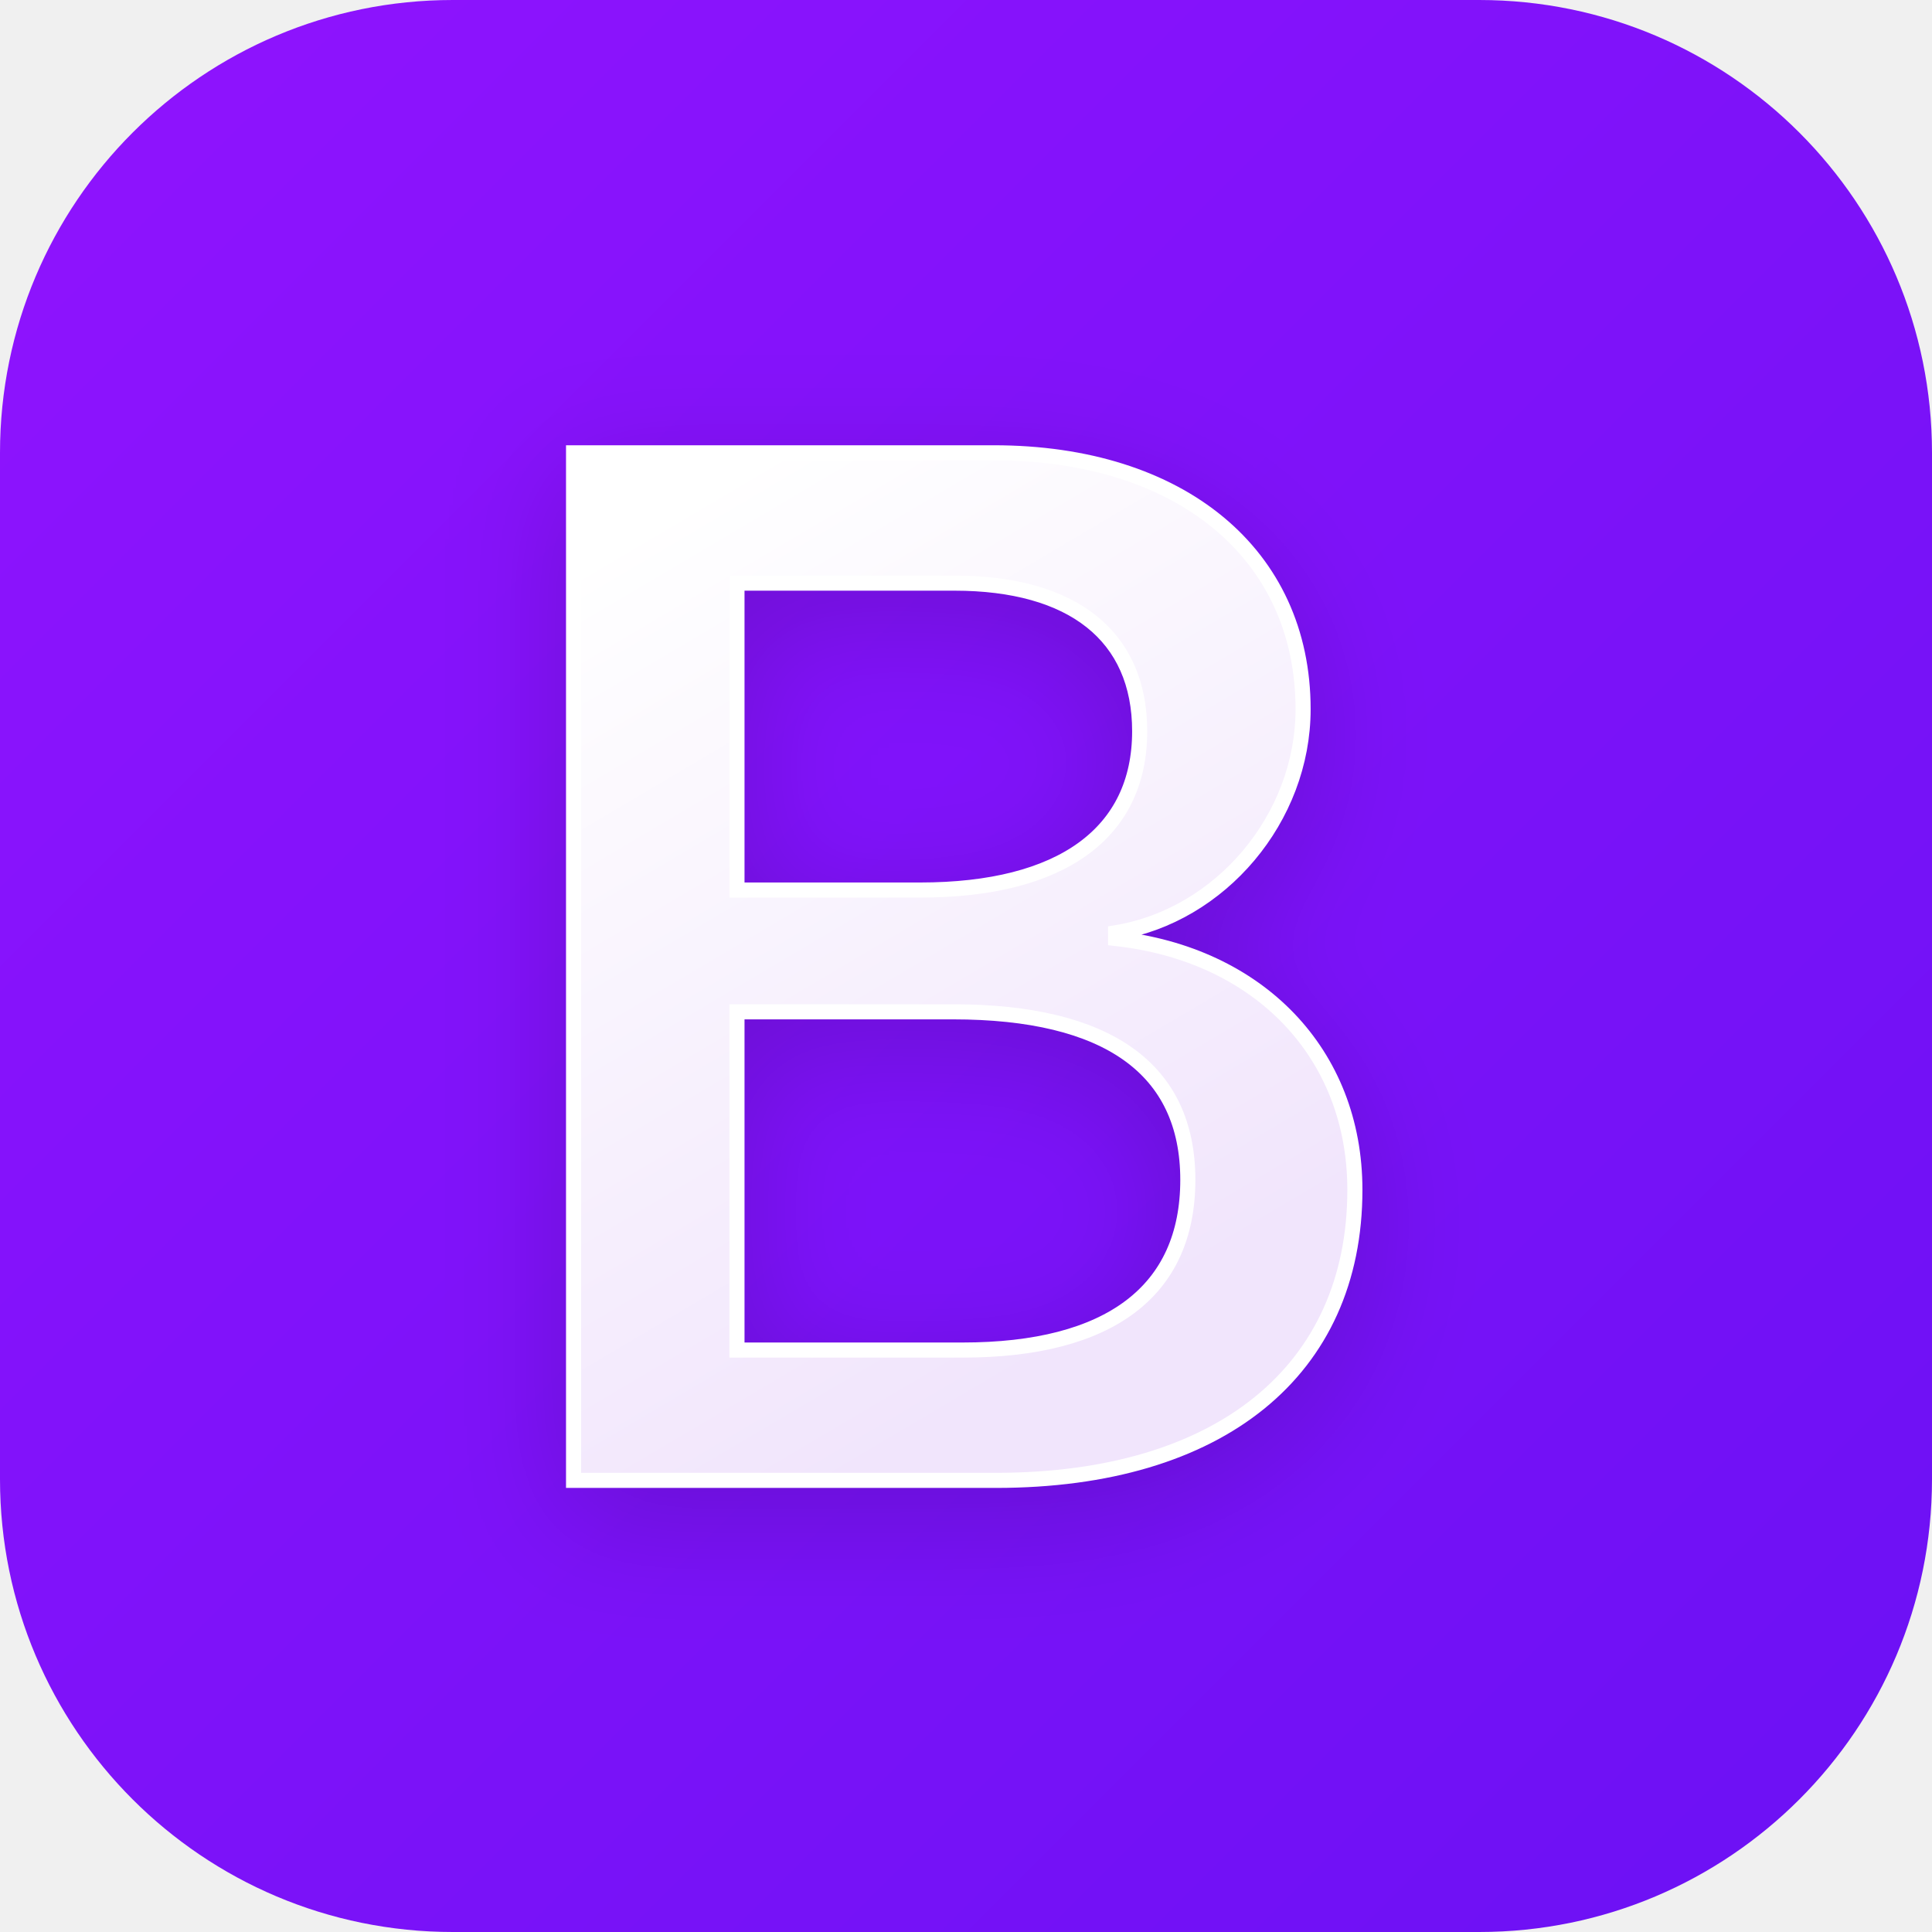
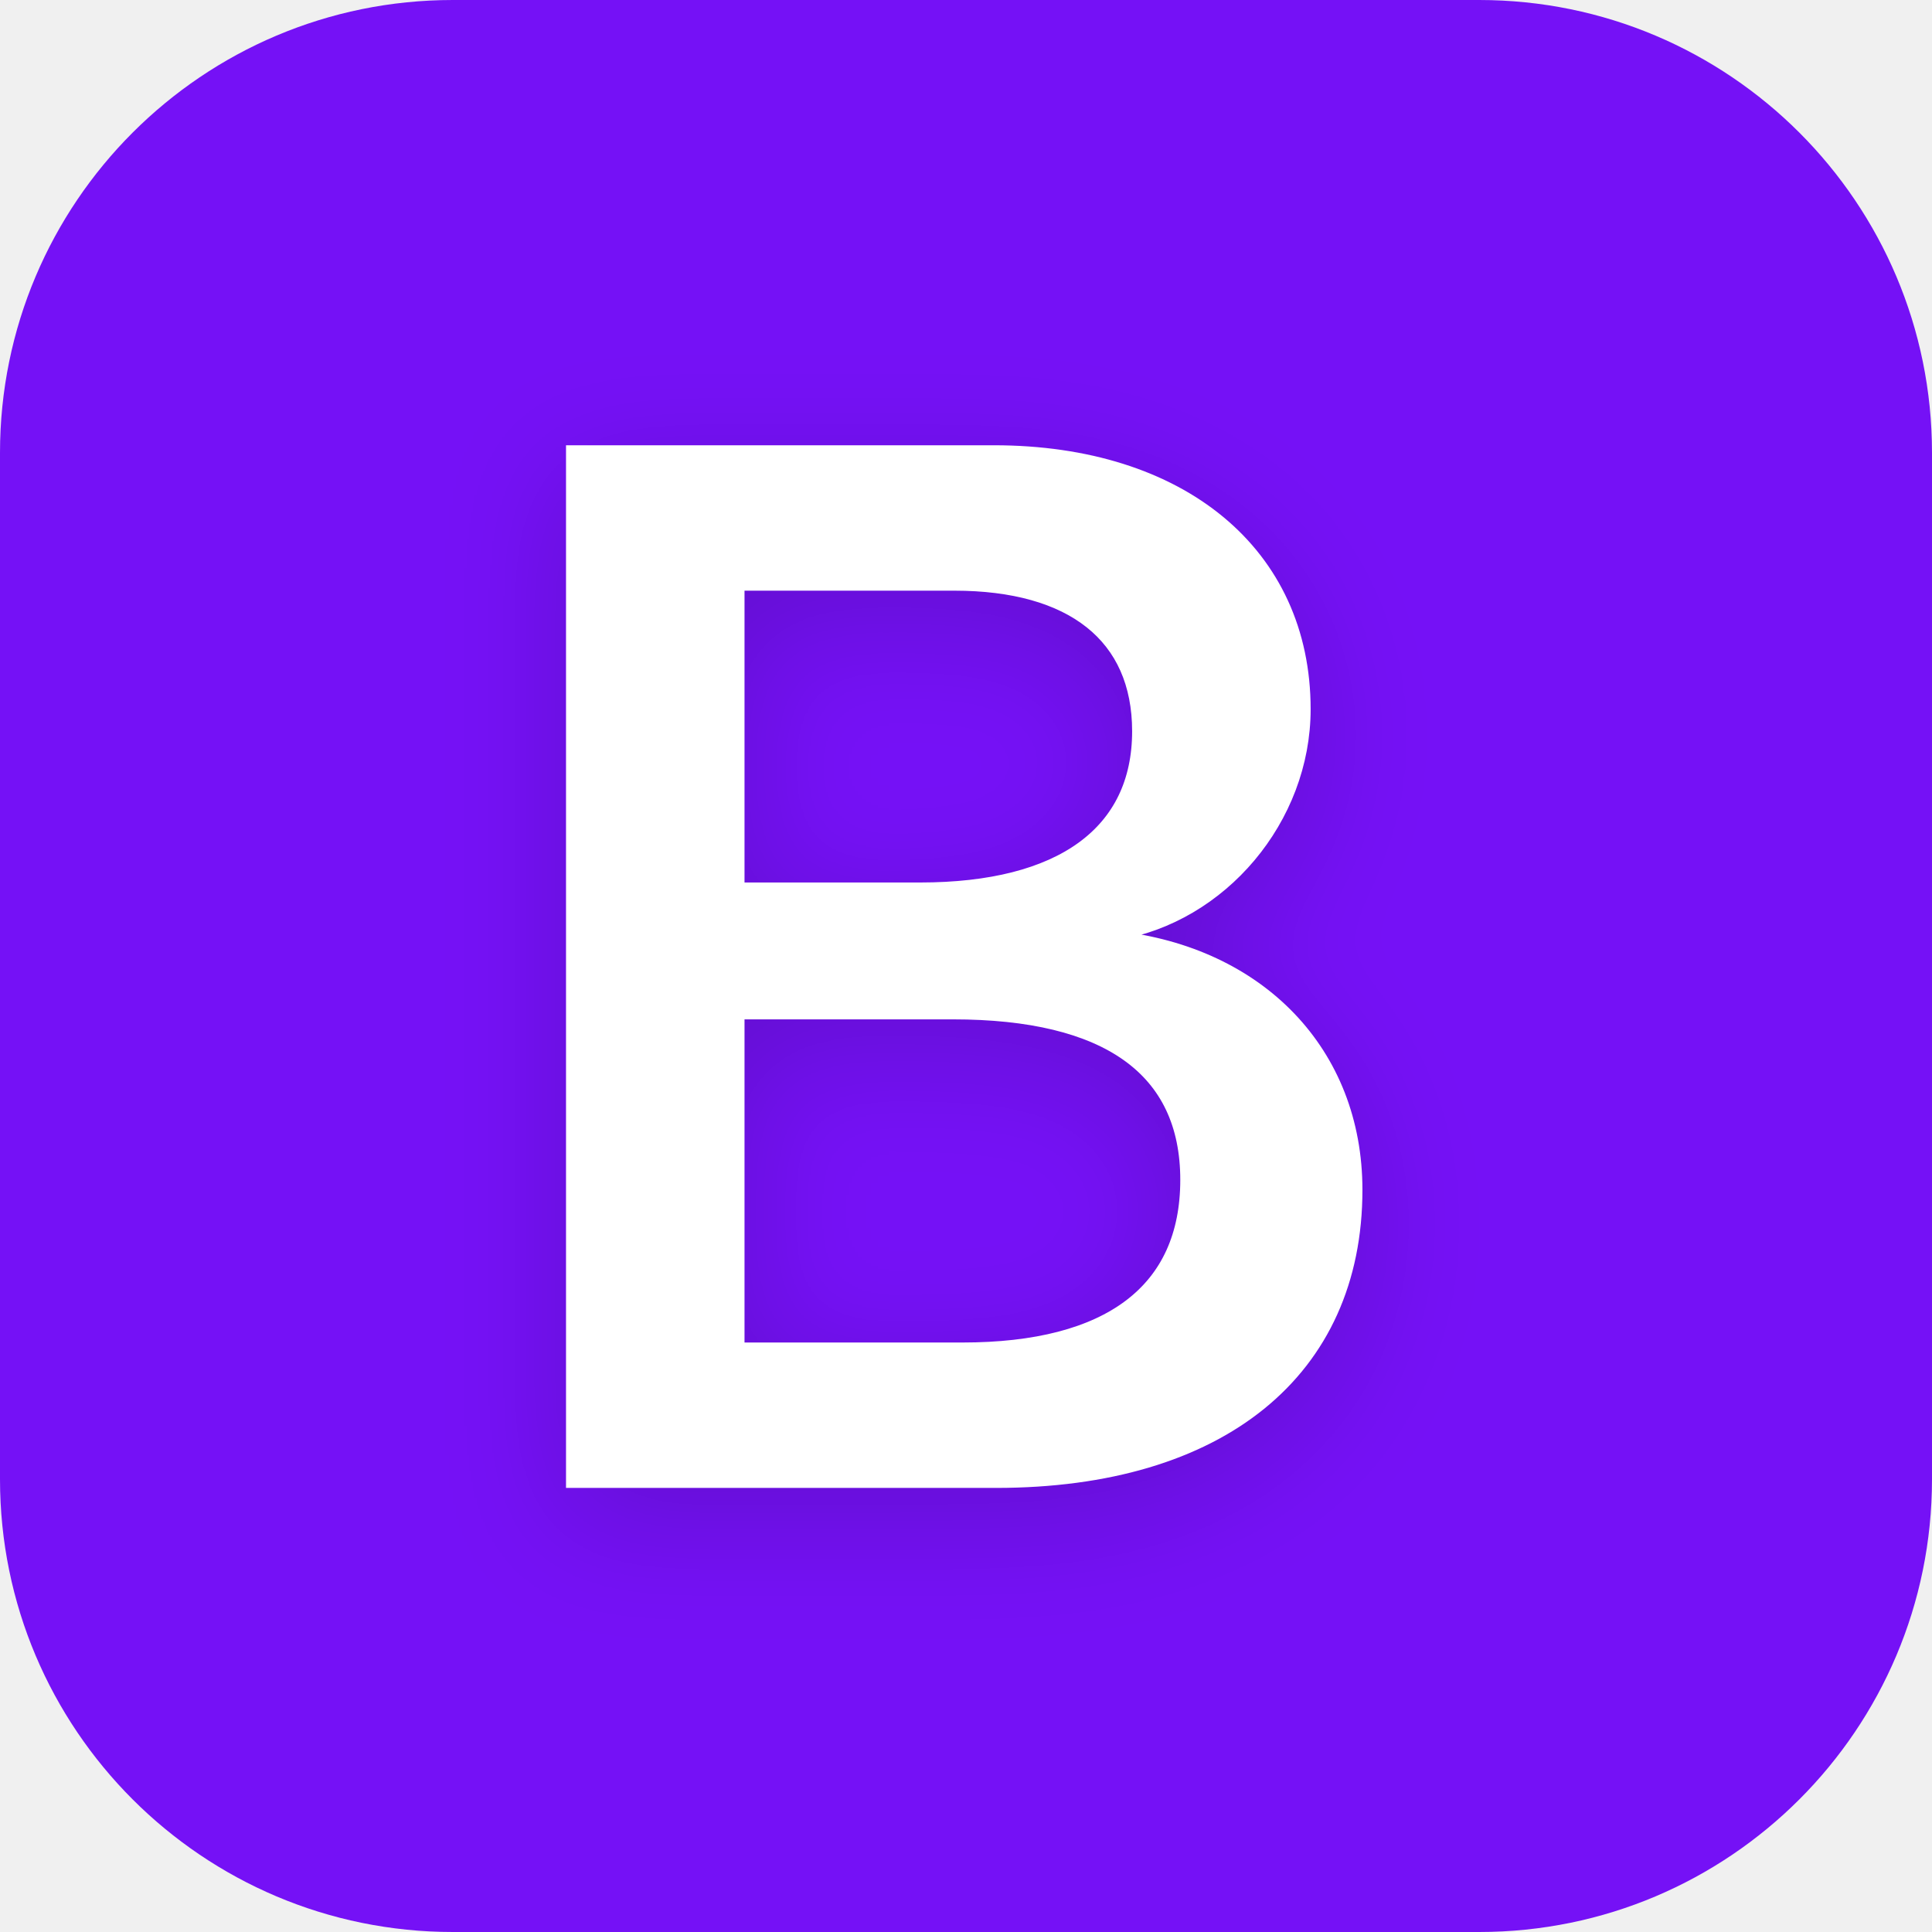
<svg xmlns="http://www.w3.org/2000/svg" width="32" height="32" viewBox="0 0 256 256">
  <g fill="none">
-     <rect width="256" height="256" fill="url(#skillIconsBootstrap0)" rx="60" />
+     <rect width="256" height="256" fill="#7511f6" rx="60" />
    <g filter="url(#skillIconsBootstrap2)">
-       <path fill="url(#skillIconsBootstrap1)" d="M131.97 196.157c29.676 0 47.559-14.531 47.559-38.497c0-18.117-12.759-31.232-31.706-33.309v-.754c13.92-2.265 24.843-15.192 24.843-29.628c0-20.57-16.239-33.969-40.986-33.969H76v136.157zM97.653 77.267h28.807c15.66 0 24.553 6.983 24.553 19.627c0 13.493-10.343 21.041-29.096 21.041H97.653zm0 101.623v-44.819h28.613c20.494 0 31.127 7.548 31.127 22.268c0 14.719-10.343 22.551-29.87 22.551z" />
+       <path fill="#ffffff" d="M131.97 196.157c29.676 0 47.559-14.531 47.559-38.497c0-18.117-12.759-31.232-31.706-33.309v-.754c13.92-2.265 24.843-15.192 24.843-29.628c0-20.57-16.239-33.969-40.986-33.969H76v136.157zM97.653 77.267h28.807c15.66 0 24.553 6.983 24.553 19.627c0 13.493-10.343 21.041-29.096 21.041H97.653zm0 101.623v-44.819h28.613c20.494 0 31.127 7.548 31.127 22.268c0 14.719-10.343 22.551-29.87 22.551z" />
      <path stroke="#fff" stroke-width="2" d="M131.97 196.157c29.676 0 47.559-14.531 47.559-38.497c0-18.117-12.759-31.232-31.706-33.309v-.754c13.92-2.265 24.843-15.192 24.843-29.628c0-20.57-16.239-33.969-40.986-33.969H76v136.157zM97.653 77.267h28.807c15.66 0 24.553 6.983 24.553 19.627c0 13.493-10.343 21.041-29.096 21.041H97.653zm0 101.623v-44.819h28.613c20.494 0 31.127 7.548 31.127 22.268c0 14.719-10.343 22.551-29.87 22.551z" />
    </g>
    <defs>
      <linearGradient id="skillIconsBootstrap0" x1="0" x2="256" y1="0" y2="256" gradientUnits="userSpaceOnUse">
        <stop stop-color="#9013fe" />
        <stop offset="1" stop-color="#6b11f4" />
      </linearGradient>
      <linearGradient id="skillIconsBootstrap1" x1="85.793" x2="148.541" y1="68.962" y2="175.084" gradientUnits="userSpaceOnUse">
        <stop stop-color="#fff" />
        <stop offset="1" stop-color="#f1e5fc" />
      </linearGradient>
      <filter id="skillIconsBootstrap2" width="137.529" height="170.157" x="59" y="47" color-interpolation-filters="sRGB" filterUnits="userSpaceOnUse">
        <feFlood flood-opacity="0" result="BackgroundImageFix" />
        <feColorMatrix in="SourceAlpha" result="hardAlpha" values="0 0 0 0 0 0 0 0 0 0 0 0 0 0 0 0 0 0 127 0" />
        <feOffset dy="4" />
        <feGaussianBlur stdDeviation="8" />
        <feColorMatrix values="0 0 0 0 0 0 0 0 0 0 0 0 0 0 0 0 0 0 0.15 0" />
        <feBlend in2="BackgroundImageFix" result="effect1_dropShadow_158_100" />
        <feBlend in="SourceGraphic" in2="effect1_dropShadow_158_100" result="shape" />
      </filter>
    </defs>
  </g>
</svg>
